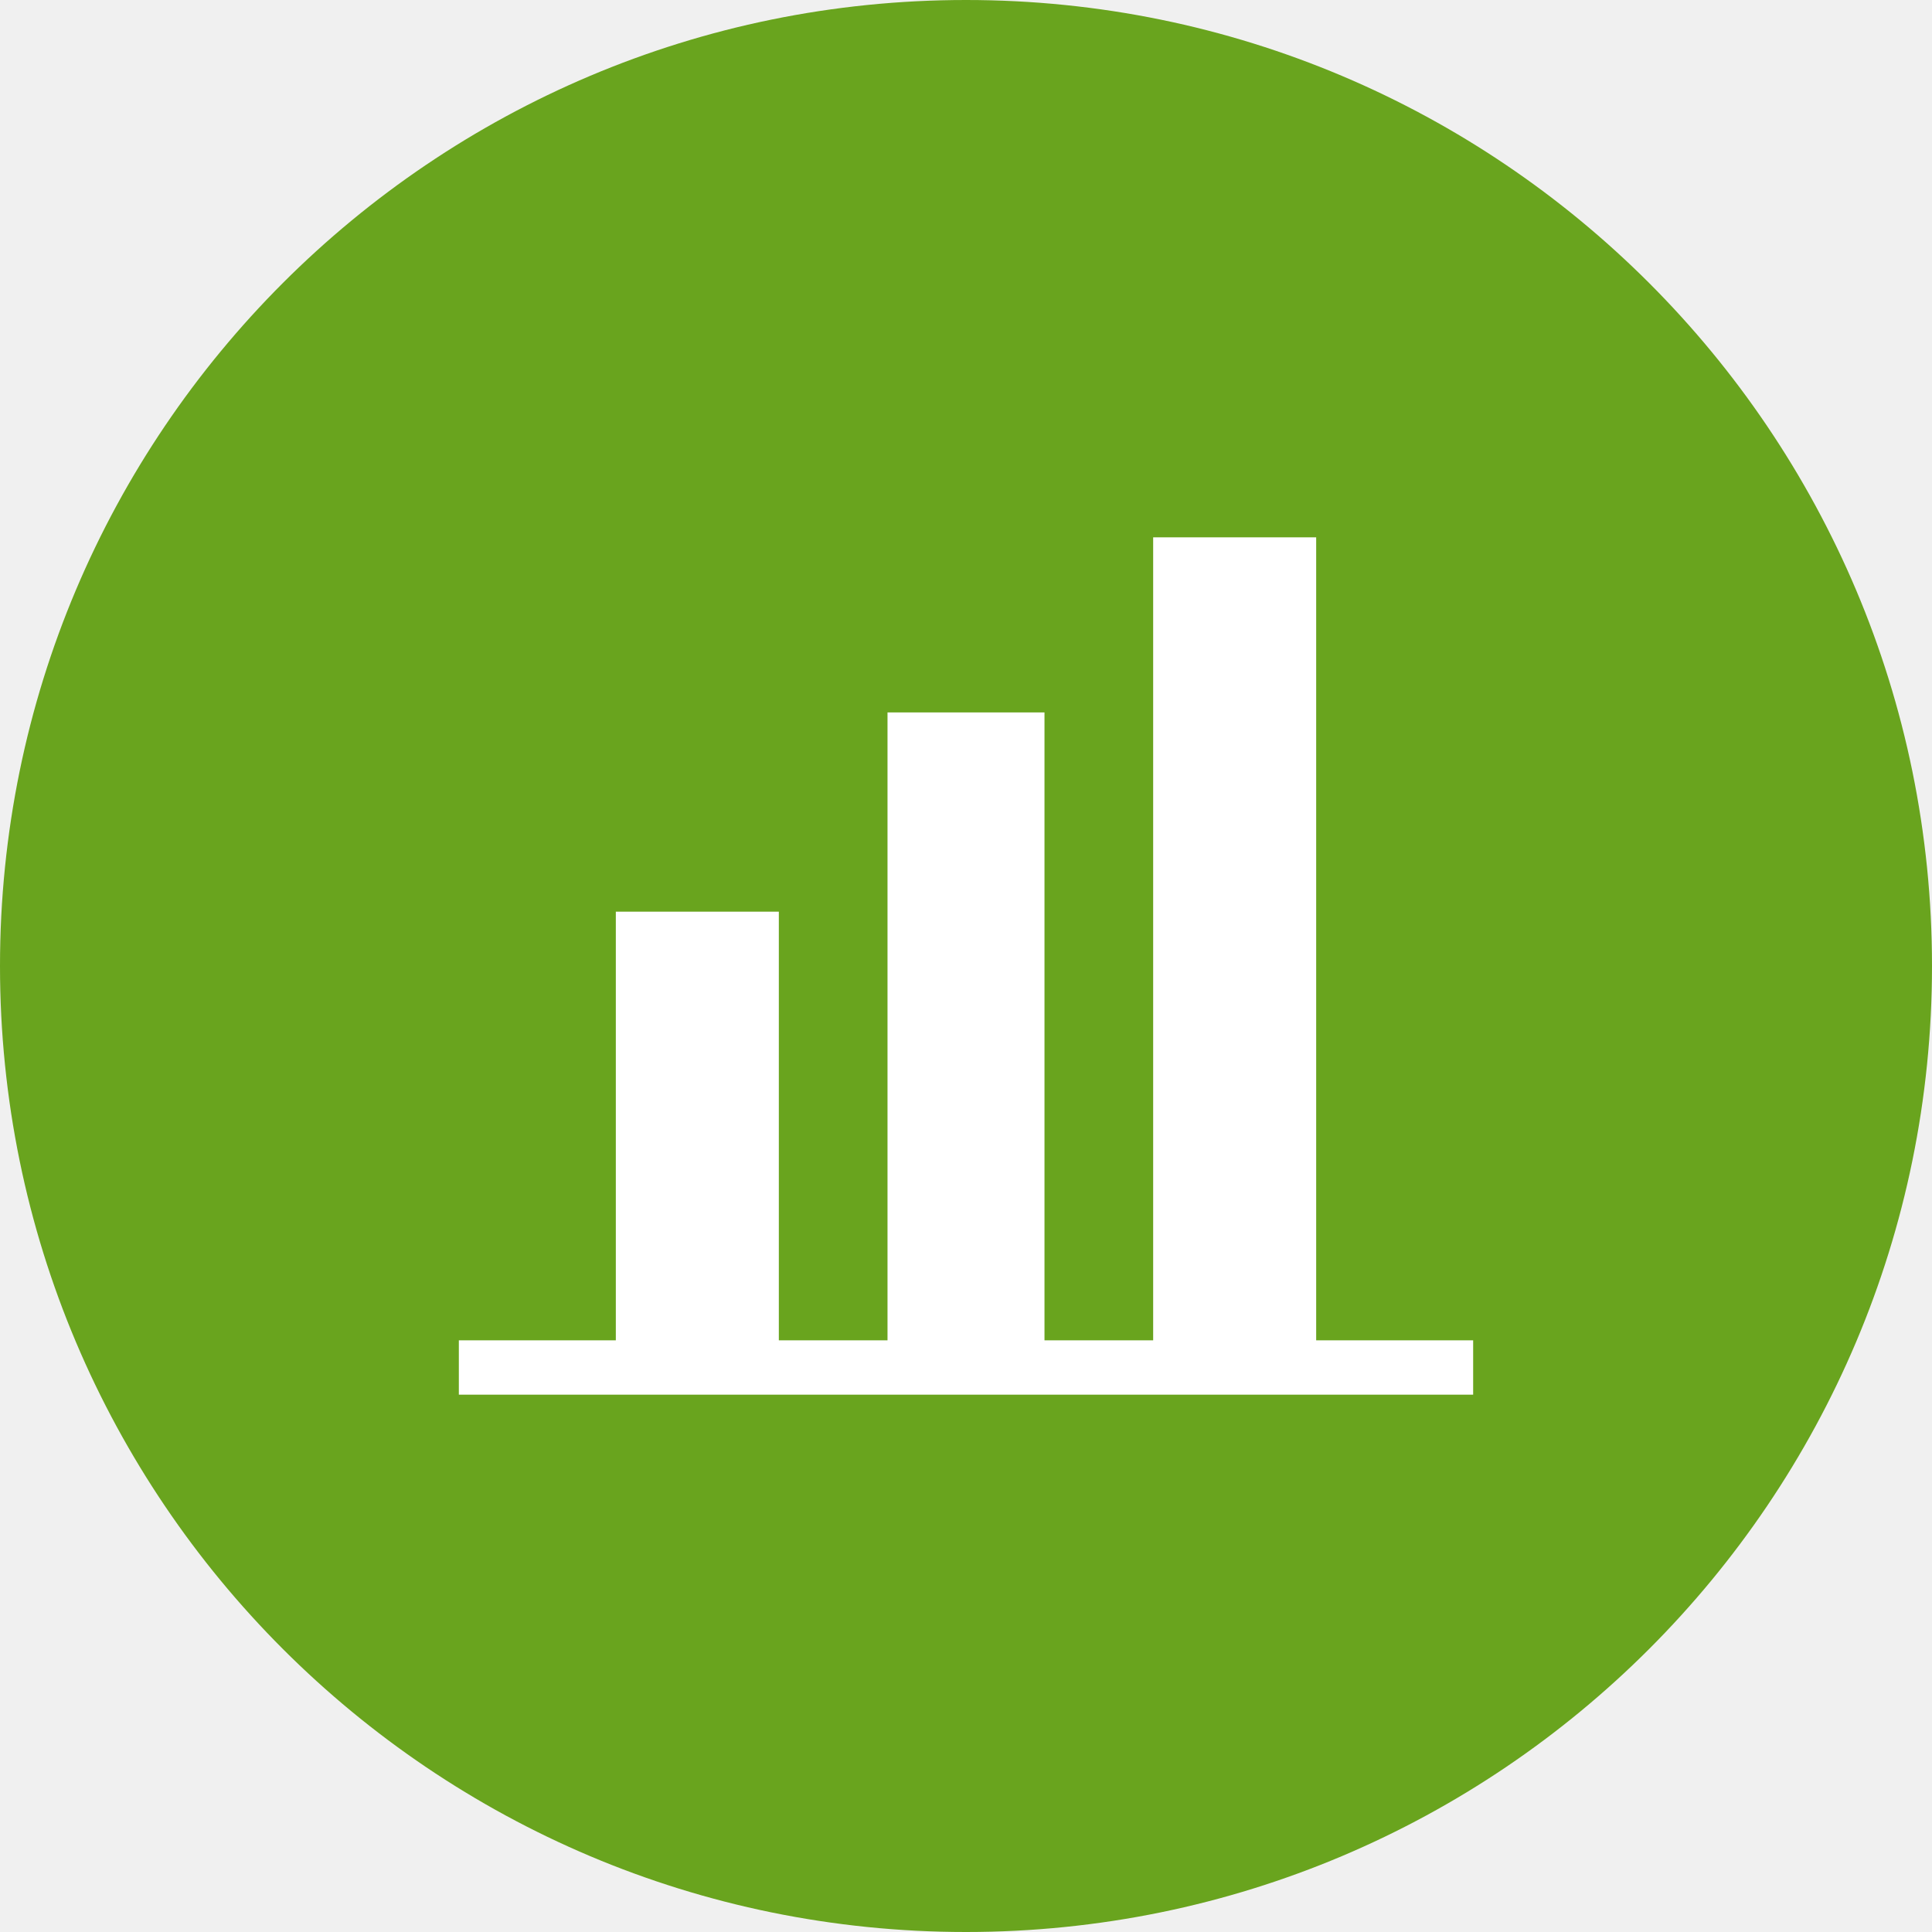
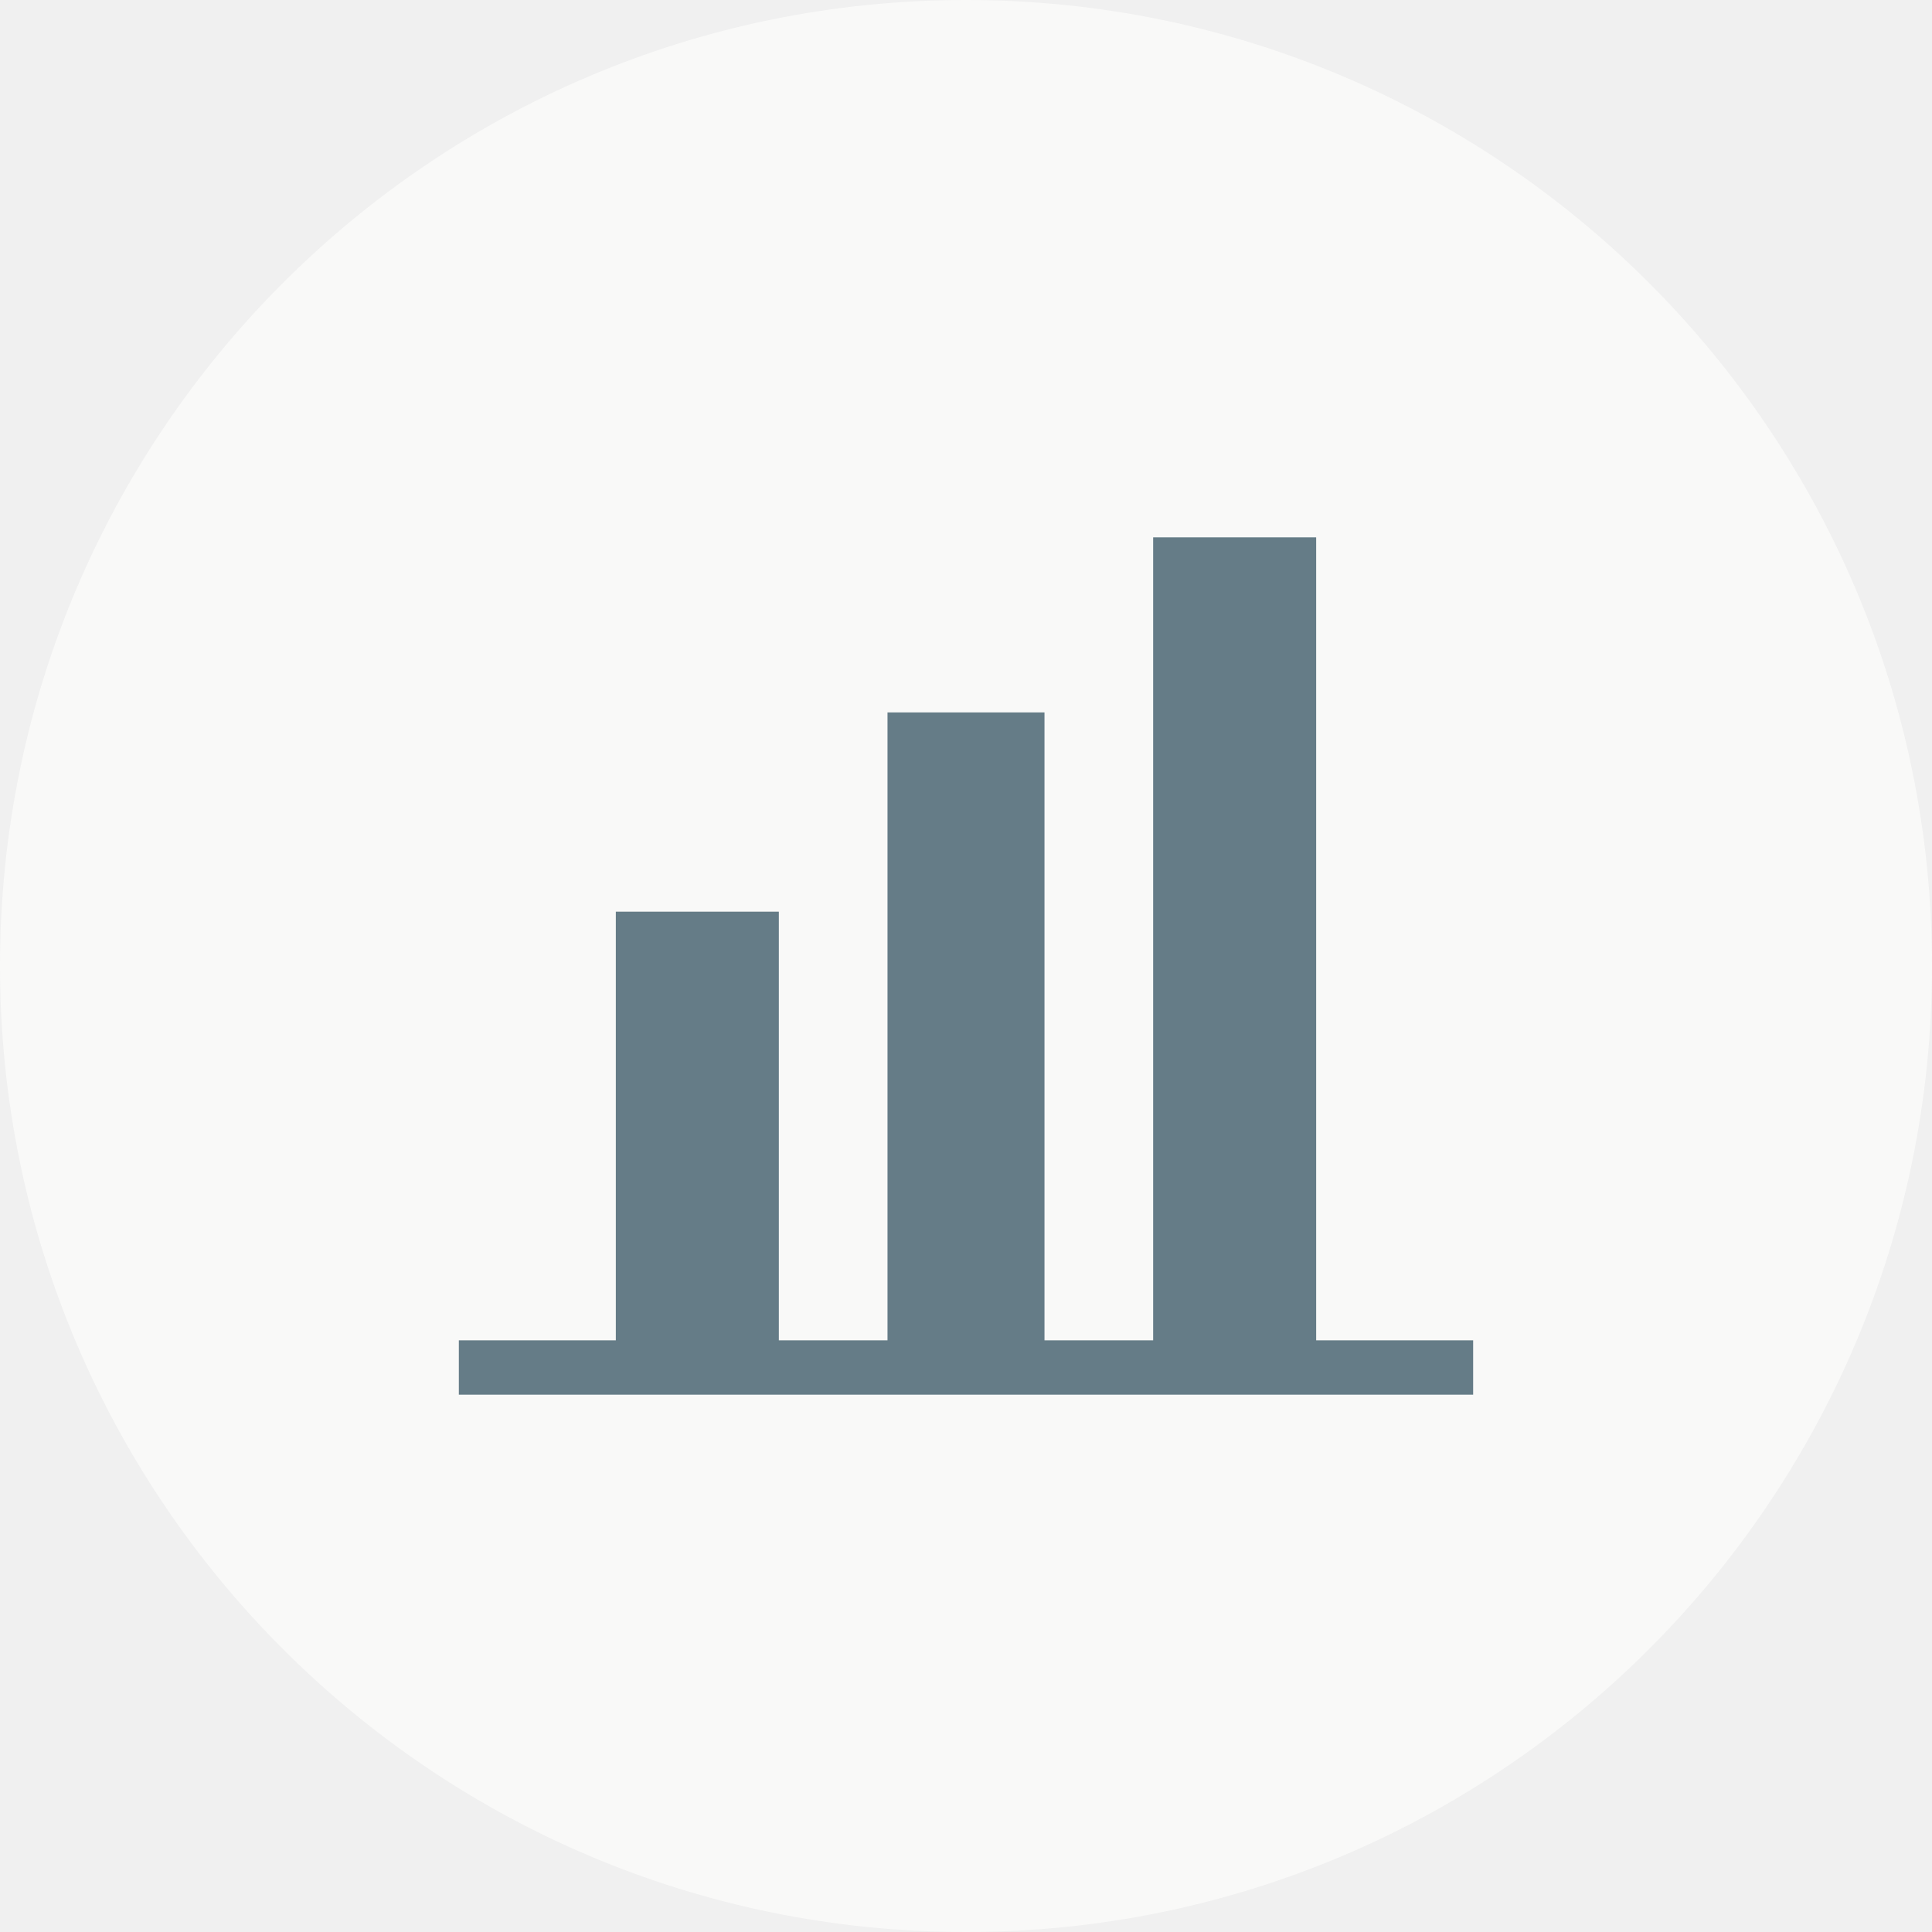
<svg xmlns="http://www.w3.org/2000/svg" viewBox="0 0 32 32">
-   <circle cx="16" cy="16" r="16" style="fill:#69a41e" />
-   <polygon points="21.8 22.2 21.8 8.9 19.1 8.9 19.1 22.2 17.3 22.2 17.3 11.8 14.7 11.8 14.7 22.2 12.9 22.2 12.9 15.1 10.2 15.1 10.2 22.2 7.6 22.2 7.6 23.1 24.4 23.1 24.4 22.2 21.8 22.2" style="fill:#fff" />
+   <circle cx="16" cy="16" r="16" style="fill:#f9f9f8" />
+   <polygon points="21.8 22.2 21.8 8.9 19.1 8.9 19.1 22.2 17.3 22.2 17.3 11.8 14.7 11.8 14.7 22.2 12.9 22.2 12.9 15.1 10.2 15.1 10.2 22.2 7.6 22.2 7.6 23.1 24.4 23.1 24.4 22.2 21.8 22.2" style="fill:#657c87" />
</svg>
